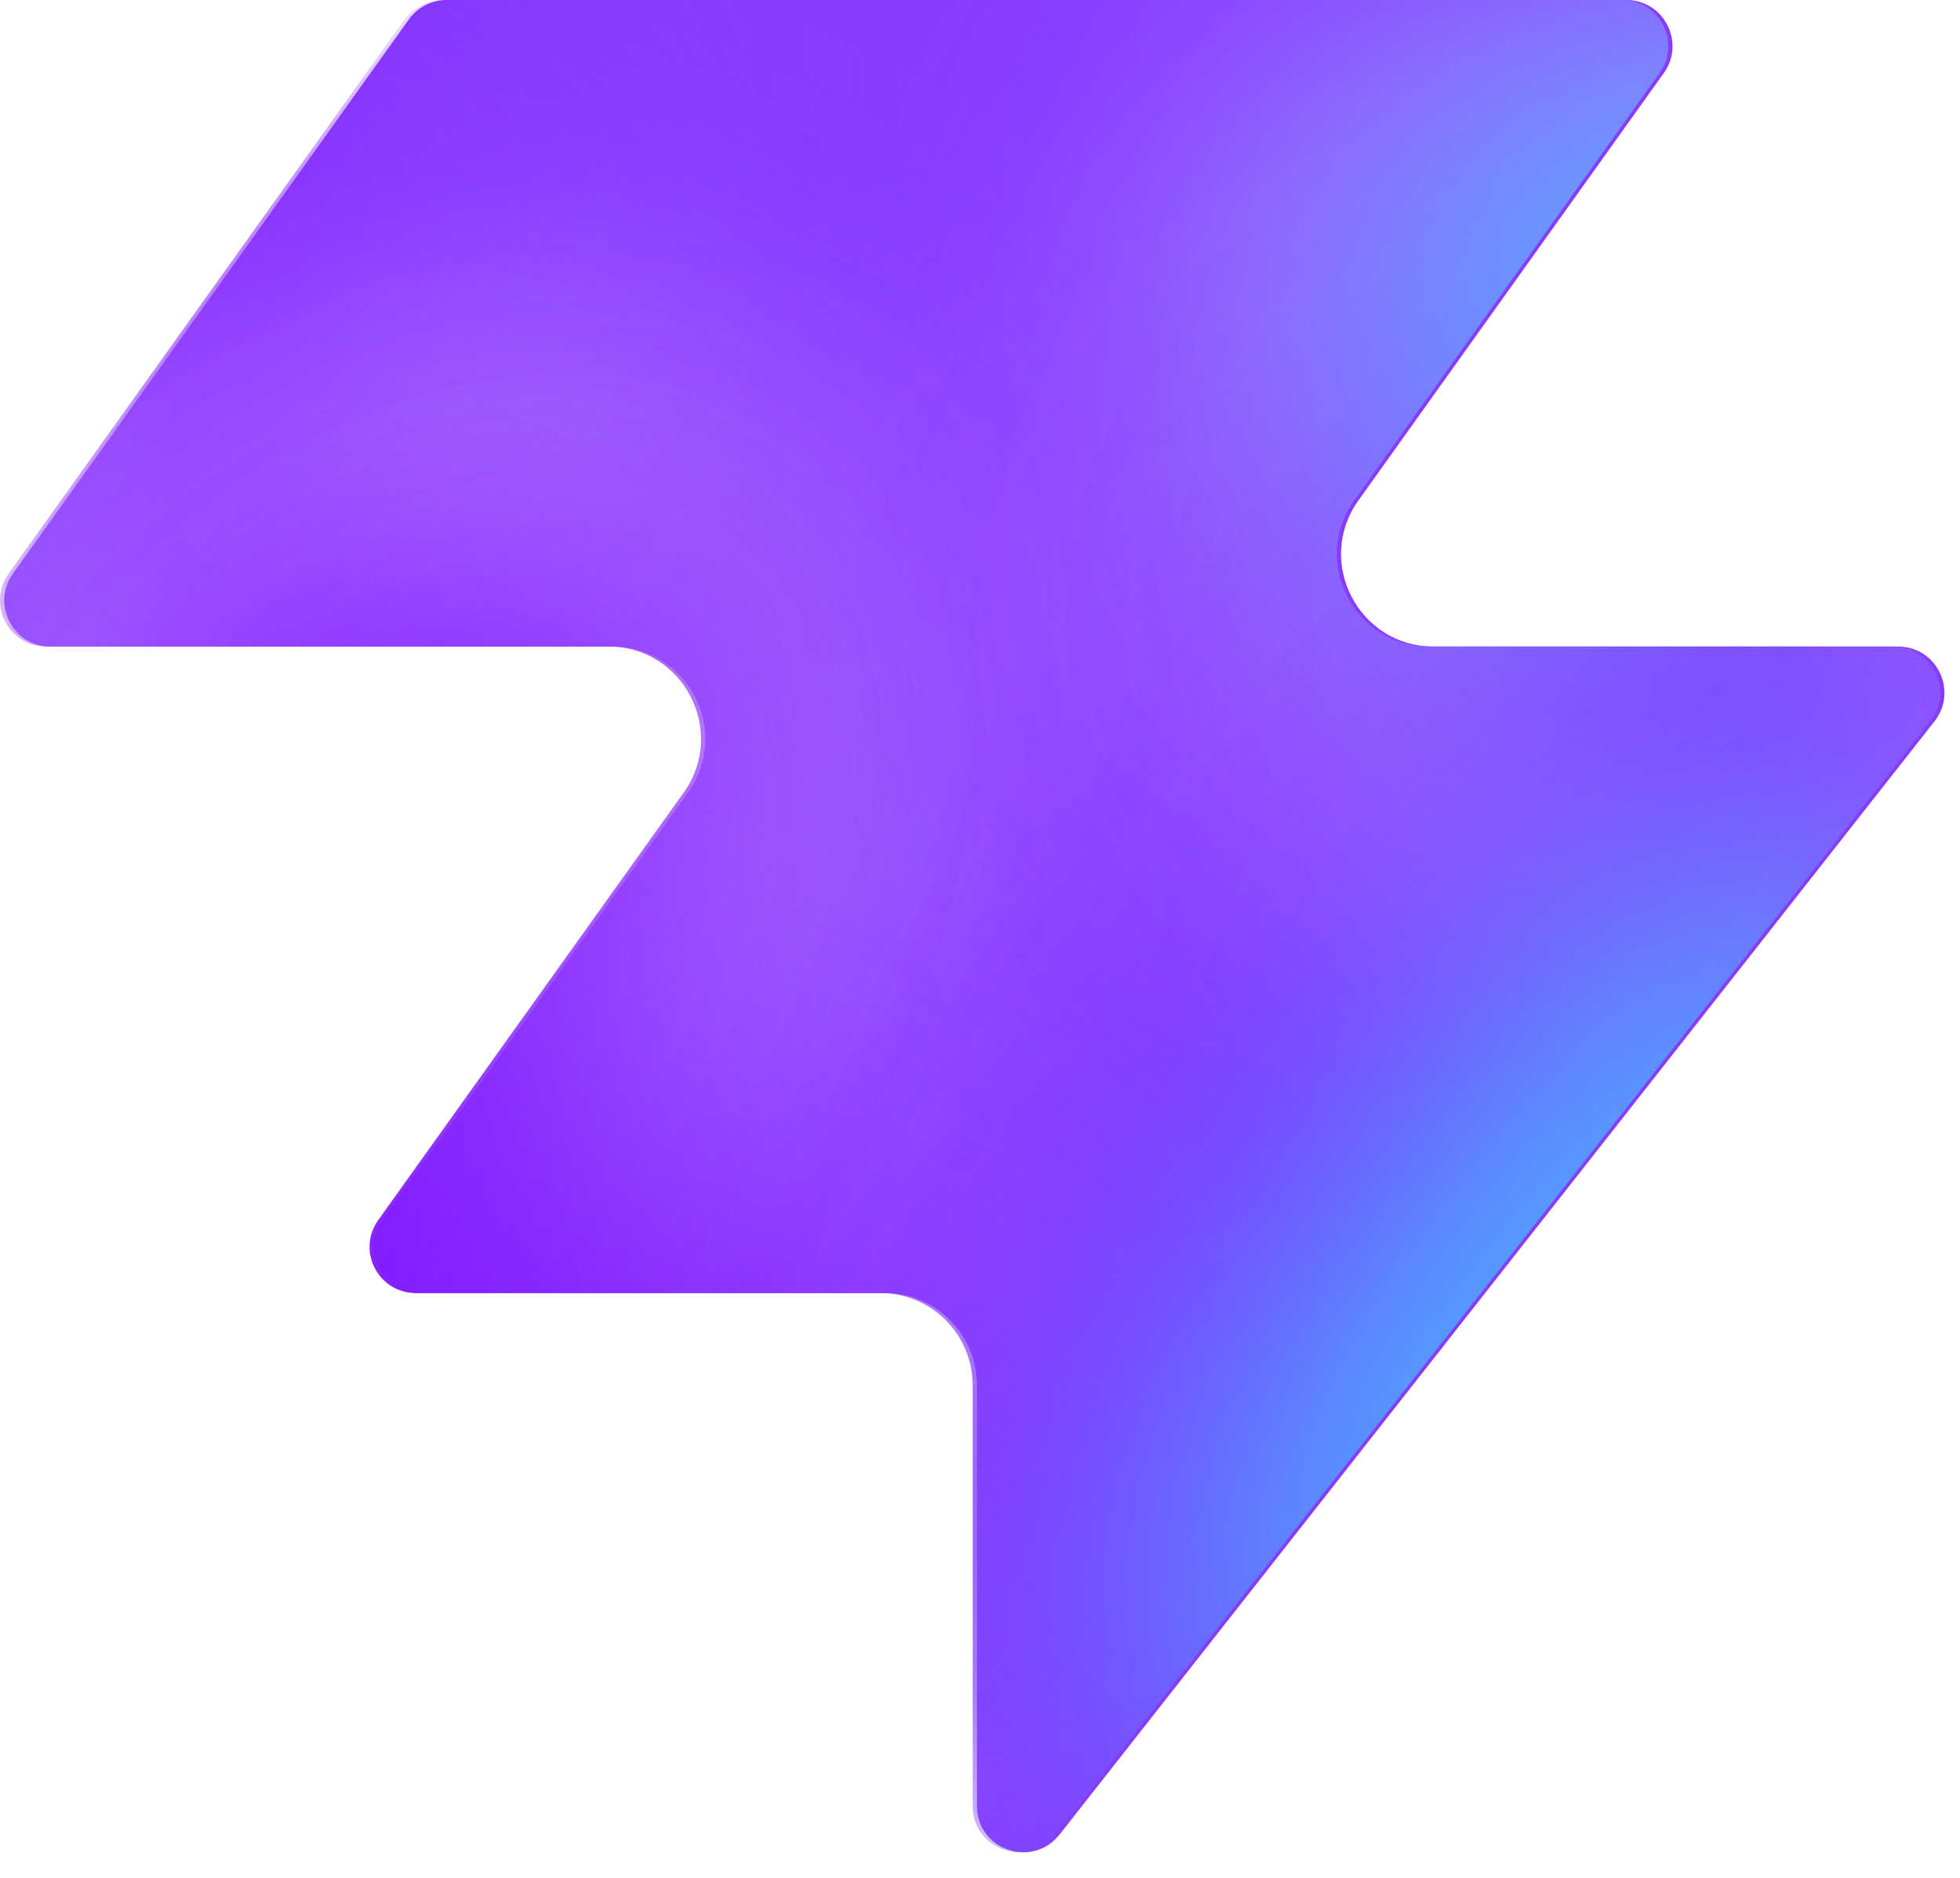
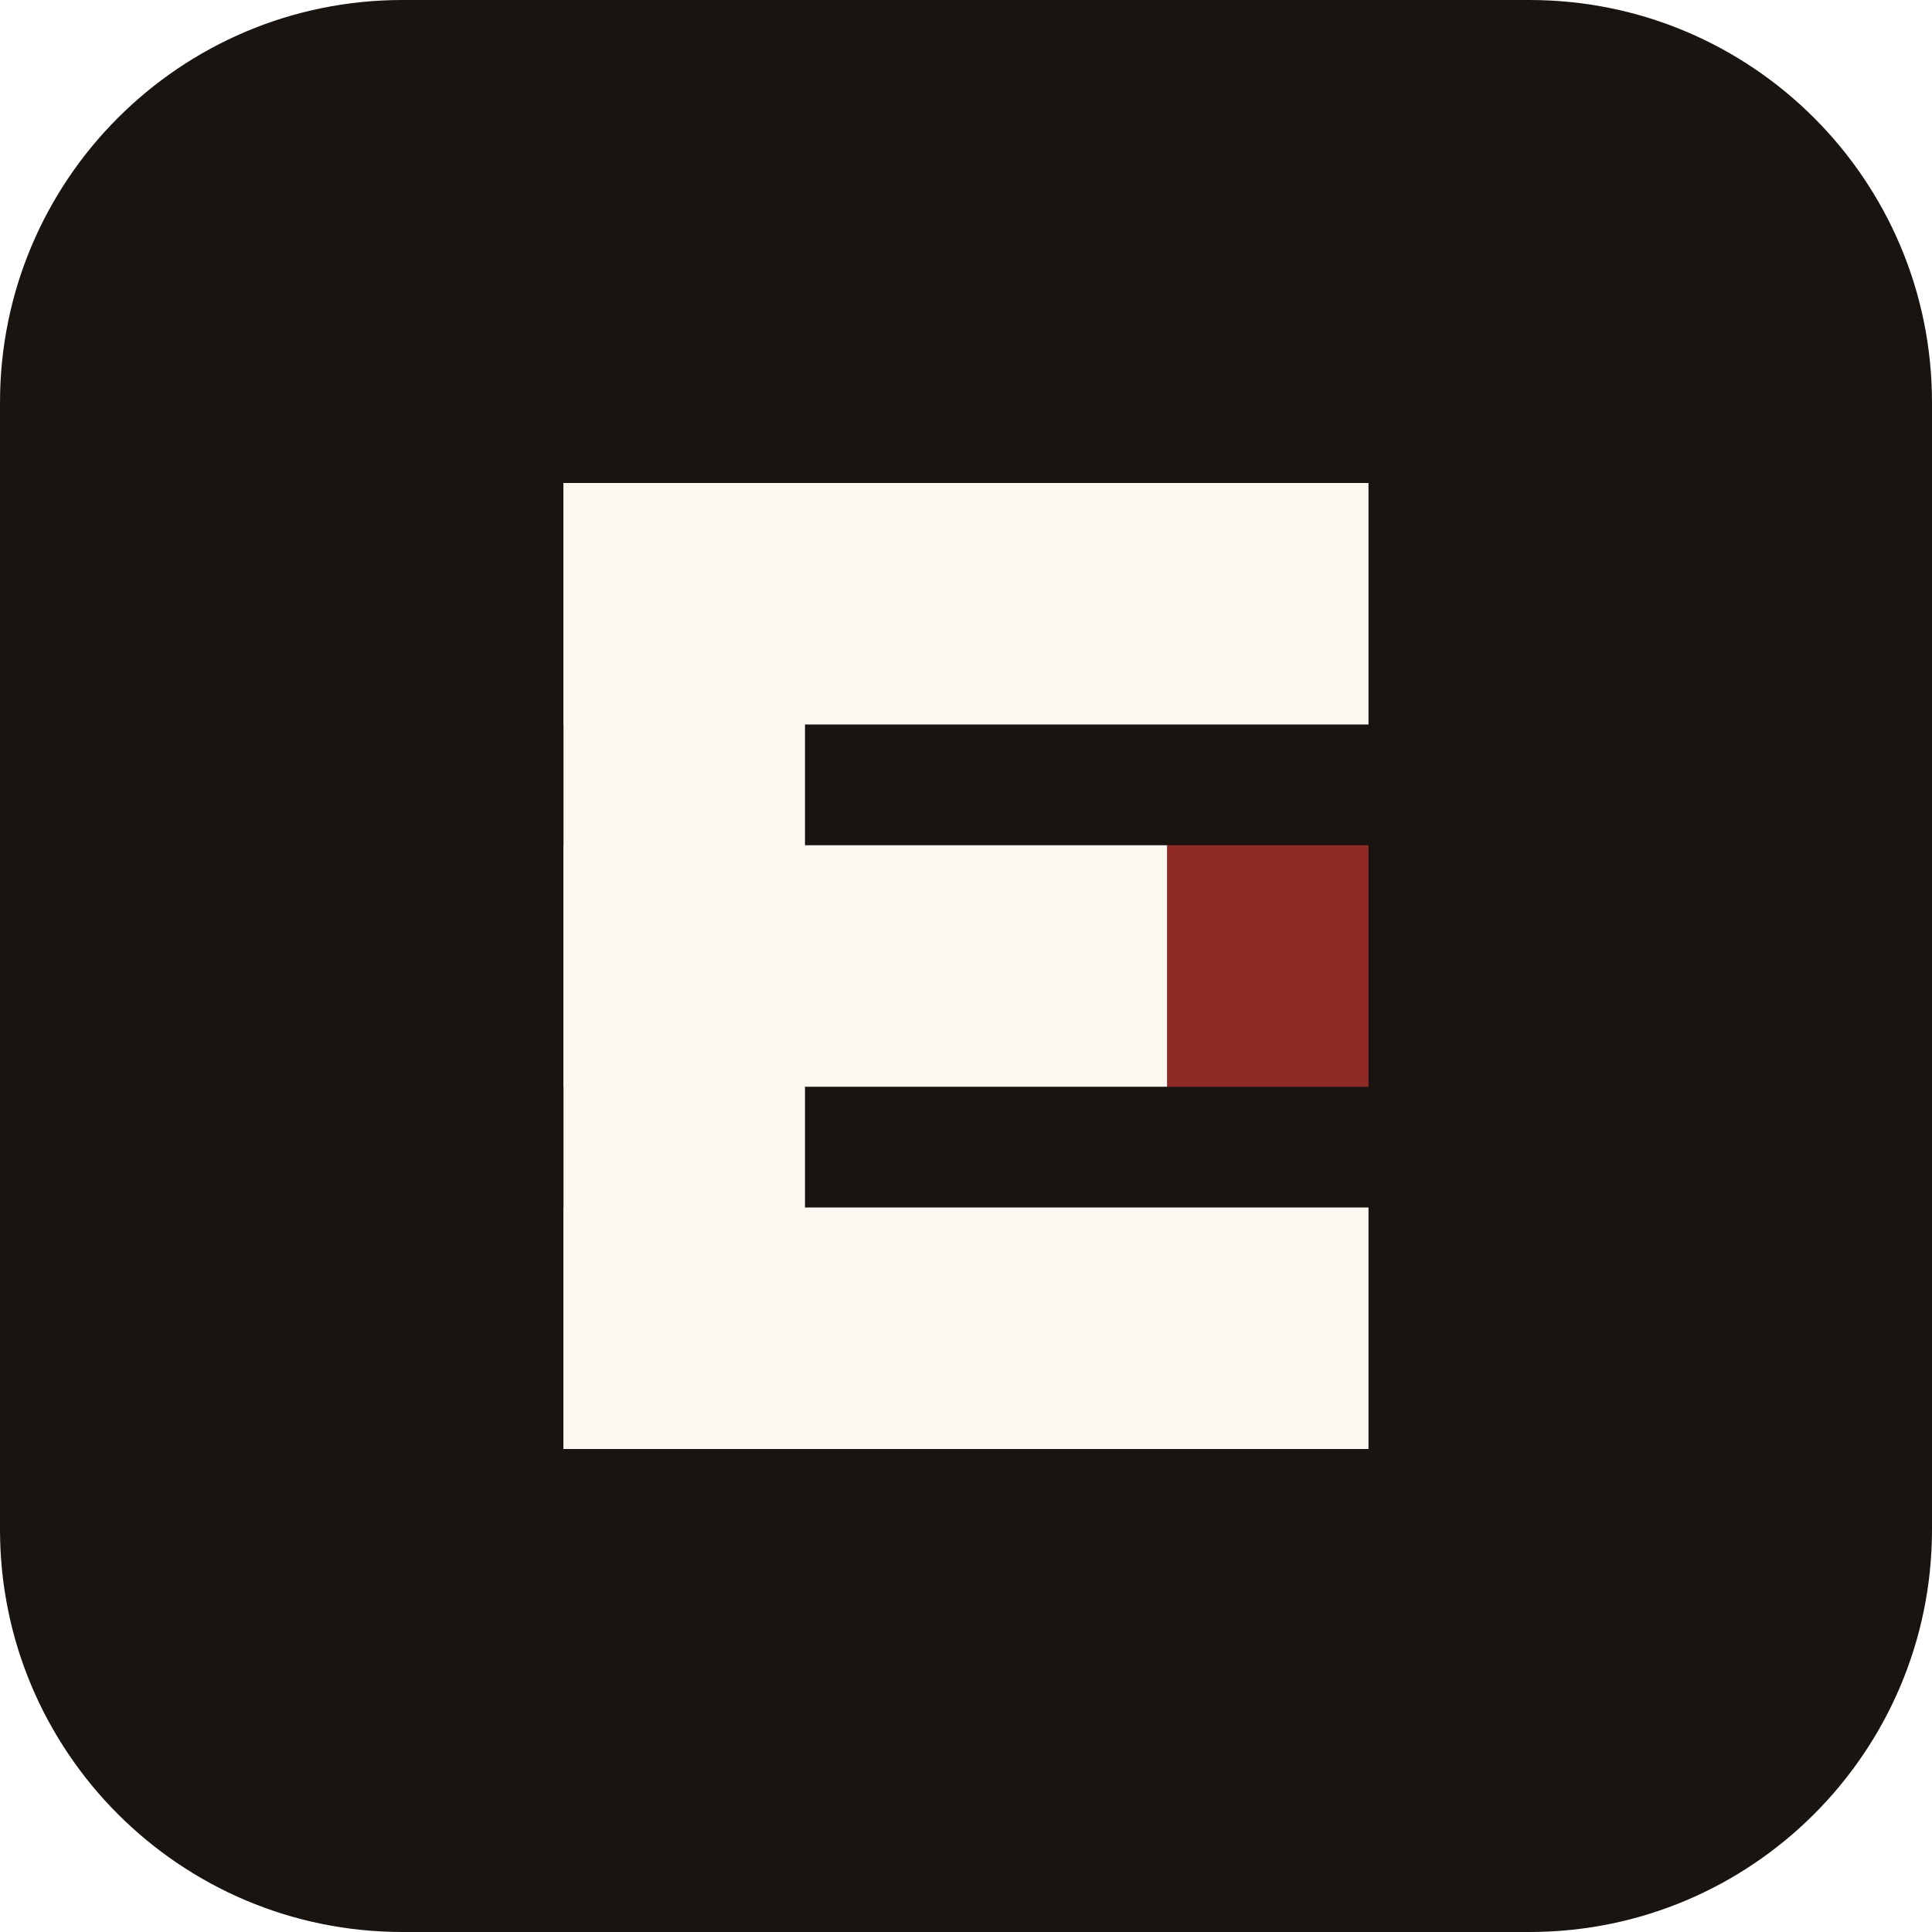
- <svg xmlns="http://www.w3.org/2000/svg" width="48" height="46" fill="none" viewBox="0 0 48 46">
-   <path fill="#863bff" d="M25.946 44.938c-.664.845-2.021.375-2.021-.698V33.937a2.26 2.26 0 0 0-2.262-2.262H10.287c-.92 0-1.456-1.04-.92-1.788l7.48-10.471c1.07-1.497 0-3.578-1.842-3.578H1.237c-.92 0-1.456-1.04-.92-1.788L10.013.474c.214-.297.556-.474.92-.474h28.894c.92 0 1.456 1.04.92 1.788l-7.48 10.471c-1.07 1.498 0 3.579 1.842 3.579h11.377c.943 0 1.473 1.088.89 1.83L25.947 44.94z" style="fill:#863bff;fill:color(display-p3 .525 .23 1);fill-opacity:1" />
-   <mask id="a" width="48" height="46" x="0" y="0" maskUnits="userSpaceOnUse" style="mask-type:alpha">
-     <path fill="#000" d="M25.842 44.938c-.664.844-2.021.375-2.021-.698V33.937a2.26 2.26 0 0 0-2.262-2.262H10.183c-.92 0-1.456-1.04-.92-1.788l7.48-10.471c1.07-1.498 0-3.579-1.842-3.579H1.133c-.92 0-1.456-1.04-.92-1.787L9.91.473c.214-.297.556-.474.92-.474h28.894c.92 0 1.456 1.04.92 1.788l-7.48 10.471c-1.07 1.498 0 3.578 1.842 3.578h11.377c.943 0 1.473 1.088.89 1.832L25.843 44.94z" style="fill:#000;fill-opacity:1" />
-   </mask>
-   <g mask="url(#a)">
-     <g filter="url(#b)">
-       <ellipse cx="5.508" cy="14.704" fill="#ede6ff" rx="5.508" ry="14.704" style="fill:#ede6ff;fill:color(display-p3 .927 .903 1);fill-opacity:1" transform="matrix(.00324 1 1 -.00324 -4.47 31.516)" />
-     </g>
-     <g filter="url(#c)">
-       <ellipse cx="10.399" cy="29.851" fill="#ede6ff" rx="10.399" ry="29.851" style="fill:#ede6ff;fill:color(display-p3 .927 .903 1);fill-opacity:1" transform="matrix(.00324 1 1 -.00324 -39.328 7.883)" />
-     </g>
-     <g filter="url(#d)">
-       <ellipse cx="5.508" cy="30.487" fill="#7e14ff" rx="5.508" ry="30.487" style="fill:#7e14ff;fill:color(display-p3 .492 .077 1);fill-opacity:1" transform="rotate(89.814 -25.913 -14.639)scale(1 -1)" />
-     </g>
-     <g filter="url(#e)">
-       <ellipse cx="5.508" cy="30.599" fill="#7e14ff" rx="5.508" ry="30.599" style="fill:#7e14ff;fill:color(display-p3 .492 .077 1);fill-opacity:1" transform="rotate(89.814 -32.644 -3.334)scale(1 -1)" />
-     </g>
-     <g filter="url(#f)">
-       <ellipse cx="5.508" cy="30.599" fill="#7e14ff" rx="5.508" ry="30.599" style="fill:#7e14ff;fill:color(display-p3 .492 .077 1);fill-opacity:1" transform="matrix(.00324 1 1 -.00324 -34.34 30.47)" />
-     </g>
-     <g filter="url(#g)">
-       <ellipse cx="14.072" cy="22.078" fill="#ede6ff" rx="14.072" ry="22.078" style="fill:#ede6ff;fill:color(display-p3 .927 .903 1);fill-opacity:1" transform="rotate(93.35 24.506 48.493)scale(-1 1)" />
-     </g>
-     <g filter="url(#h)">
-       <ellipse cx="3.47" cy="21.501" fill="#7e14ff" rx="3.47" ry="21.501" style="fill:#7e14ff;fill:color(display-p3 .492 .077 1);fill-opacity:1" transform="rotate(89.009 28.708 47.59)scale(-1 1)" />
-     </g>
-     <g filter="url(#i)">
-       <ellipse cx="3.47" cy="21.501" fill="#7e14ff" rx="3.47" ry="21.501" style="fill:#7e14ff;fill:color(display-p3 .492 .077 1);fill-opacity:1" transform="rotate(89.009 28.708 47.59)scale(-1 1)" />
-     </g>
-     <g filter="url(#j)">
-       <ellipse cx=".387" cy="8.972" fill="#7e14ff" rx="4.407" ry="29.108" style="fill:#7e14ff;fill:color(display-p3 .492 .077 1);fill-opacity:1" transform="rotate(39.51 .387 8.972)" />
-     </g>
-     <g filter="url(#k)">
-       <ellipse cx="47.523" cy="-6.092" fill="#7e14ff" rx="4.407" ry="29.108" style="fill:#7e14ff;fill:color(display-p3 .492 .077 1);fill-opacity:1" transform="rotate(37.892 47.523 -6.092)" />
-     </g>
-     <g filter="url(#l)">
-       <ellipse cx="41.412" cy="6.333" fill="#47bfff" rx="5.971" ry="9.665" style="fill:#47bfff;fill:color(display-p3 .28 .748 1);fill-opacity:1" transform="rotate(37.892 41.412 6.333)" />
-     </g>
-     <g filter="url(#m)">
-       <ellipse cx="-1.879" cy="38.332" fill="#7e14ff" rx="4.407" ry="29.108" style="fill:#7e14ff;fill:color(display-p3 .492 .077 1);fill-opacity:1" transform="rotate(37.892 -1.88 38.332)" />
-     </g>
-     <g filter="url(#n)">
-       <ellipse cx="-1.879" cy="38.332" fill="#7e14ff" rx="4.407" ry="29.108" style="fill:#7e14ff;fill:color(display-p3 .492 .077 1);fill-opacity:1" transform="rotate(37.892 -1.88 38.332)" />
-     </g>
-     <g filter="url(#o)">
-       <ellipse cx="35.651" cy="29.907" fill="#7e14ff" rx="4.407" ry="29.108" style="fill:#7e14ff;fill:color(display-p3 .492 .077 1);fill-opacity:1" transform="rotate(37.892 35.651 29.907)" />
-     </g>
-     <g filter="url(#p)">
-       <ellipse cx="38.418" cy="32.4" fill="#47bfff" rx="5.971" ry="15.297" style="fill:#47bfff;fill:color(display-p3 .28 .748 1);fill-opacity:1" transform="rotate(37.892 38.418 32.4)" />
-     </g>
+ <svg xmlns="http://www.w3.org/2000/svg" viewBox="0 0 48 48" role="img" aria-label="Eric Spencer">
+   <rect width="48" height="48" rx="10" fill="#191410" />
+   <g fill="#fbf7f1">
+     <rect x="14" y="12" width="6" height="24" />
+     <rect x="14" y="12" width="20" height="6" />
+     <rect x="14" y="21" width="15" height="6" />
+     <rect x="14" y="30" width="20" height="6" />
  </g>
-   <defs>
-     <filter id="b" width="60.045" height="41.654" x="-19.77" y="16.149" color-interpolation-filters="sRGB" filterUnits="userSpaceOnUse">
-       <feFlood flood-opacity="0" result="BackgroundImageFix" />
-       <feBlend in="SourceGraphic" in2="BackgroundImageFix" result="shape" />
-       <feGaussianBlur result="effect1_foregroundBlur_2002_17158" stdDeviation="7.659" />
-     </filter>
-     <filter id="c" width="90.34" height="51.437" x="-54.613" y="-7.533" color-interpolation-filters="sRGB" filterUnits="userSpaceOnUse">
-       <feFlood flood-opacity="0" result="BackgroundImageFix" />
-       <feBlend in="SourceGraphic" in2="BackgroundImageFix" result="shape" />
-       <feGaussianBlur result="effect1_foregroundBlur_2002_17158" stdDeviation="7.659" />
-     </filter>
-     <filter id="d" width="79.355" height="29.4" x="-49.64" y="2.03" color-interpolation-filters="sRGB" filterUnits="userSpaceOnUse">
-       <feFlood flood-opacity="0" result="BackgroundImageFix" />
-       <feBlend in="SourceGraphic" in2="BackgroundImageFix" result="shape" />
-       <feGaussianBlur result="effect1_foregroundBlur_2002_17158" stdDeviation="4.596" />
-     </filter>
-     <filter id="e" width="79.579" height="29.4" x="-45.045" y="20.029" color-interpolation-filters="sRGB" filterUnits="userSpaceOnUse">
-       <feFlood flood-opacity="0" result="BackgroundImageFix" />
-       <feBlend in="SourceGraphic" in2="BackgroundImageFix" result="shape" />
-       <feGaussianBlur result="effect1_foregroundBlur_2002_17158" stdDeviation="4.596" />
-     </filter>
-     <filter id="f" width="79.579" height="29.4" x="-43.513" y="21.178" color-interpolation-filters="sRGB" filterUnits="userSpaceOnUse">
-       <feFlood flood-opacity="0" result="BackgroundImageFix" />
-       <feBlend in="SourceGraphic" in2="BackgroundImageFix" result="shape" />
-       <feGaussianBlur result="effect1_foregroundBlur_2002_17158" stdDeviation="4.596" />
-     </filter>
-     <filter id="g" width="74.749" height="58.852" x="15.756" y="-17.901" color-interpolation-filters="sRGB" filterUnits="userSpaceOnUse">
-       <feFlood flood-opacity="0" result="BackgroundImageFix" />
-       <feBlend in="SourceGraphic" in2="BackgroundImageFix" result="shape" />
-       <feGaussianBlur result="effect1_foregroundBlur_2002_17158" stdDeviation="7.659" />
-     </filter>
-     <filter id="h" width="61.377" height="25.362" x="23.548" y="2.284" color-interpolation-filters="sRGB" filterUnits="userSpaceOnUse">
-       <feFlood flood-opacity="0" result="BackgroundImageFix" />
-       <feBlend in="SourceGraphic" in2="BackgroundImageFix" result="shape" />
-       <feGaussianBlur result="effect1_foregroundBlur_2002_17158" stdDeviation="4.596" />
-     </filter>
-     <filter id="i" width="61.377" height="25.362" x="23.548" y="2.284" color-interpolation-filters="sRGB" filterUnits="userSpaceOnUse">
-       <feFlood flood-opacity="0" result="BackgroundImageFix" />
-       <feBlend in="SourceGraphic" in2="BackgroundImageFix" result="shape" />
-       <feGaussianBlur result="effect1_foregroundBlur_2002_17158" stdDeviation="4.596" />
-     </filter>
-     <filter id="j" width="56.045" height="63.649" x="-27.636" y="-22.853" color-interpolation-filters="sRGB" filterUnits="userSpaceOnUse">
-       <feFlood flood-opacity="0" result="BackgroundImageFix" />
-       <feBlend in="SourceGraphic" in2="BackgroundImageFix" result="shape" />
-       <feGaussianBlur result="effect1_foregroundBlur_2002_17158" stdDeviation="4.596" />
-     </filter>
-     <filter id="k" width="54.814" height="64.646" x="20.116" y="-38.415" color-interpolation-filters="sRGB" filterUnits="userSpaceOnUse">
-       <feFlood flood-opacity="0" result="BackgroundImageFix" />
-       <feBlend in="SourceGraphic" in2="BackgroundImageFix" result="shape" />
-       <feGaussianBlur result="effect1_foregroundBlur_2002_17158" stdDeviation="4.596" />
-     </filter>
-     <filter id="l" width="33.541" height="35.313" x="24.641" y="-11.323" color-interpolation-filters="sRGB" filterUnits="userSpaceOnUse">
-       <feFlood flood-opacity="0" result="BackgroundImageFix" />
-       <feBlend in="SourceGraphic" in2="BackgroundImageFix" result="shape" />
-       <feGaussianBlur result="effect1_foregroundBlur_2002_17158" stdDeviation="4.596" />
-     </filter>
-     <filter id="m" width="54.814" height="64.646" x="-29.286" y="6.009" color-interpolation-filters="sRGB" filterUnits="userSpaceOnUse">
-       <feFlood flood-opacity="0" result="BackgroundImageFix" />
-       <feBlend in="SourceGraphic" in2="BackgroundImageFix" result="shape" />
-       <feGaussianBlur result="effect1_foregroundBlur_2002_17158" stdDeviation="4.596" />
-     </filter>
-     <filter id="n" width="54.814" height="64.646" x="-29.286" y="6.009" color-interpolation-filters="sRGB" filterUnits="userSpaceOnUse">
-       <feFlood flood-opacity="0" result="BackgroundImageFix" />
-       <feBlend in="SourceGraphic" in2="BackgroundImageFix" result="shape" />
-       <feGaussianBlur result="effect1_foregroundBlur_2002_17158" stdDeviation="4.596" />
-     </filter>
-     <filter id="o" width="54.814" height="64.646" x="8.244" y="-2.416" color-interpolation-filters="sRGB" filterUnits="userSpaceOnUse">
-       <feFlood flood-opacity="0" result="BackgroundImageFix" />
-       <feBlend in="SourceGraphic" in2="BackgroundImageFix" result="shape" />
-       <feGaussianBlur result="effect1_foregroundBlur_2002_17158" stdDeviation="4.596" />
-     </filter>
-     <filter id="p" width="39.409" height="43.623" x="18.713" y="10.588" color-interpolation-filters="sRGB" filterUnits="userSpaceOnUse">
-       <feFlood flood-opacity="0" result="BackgroundImageFix" />
-       <feBlend in="SourceGraphic" in2="BackgroundImageFix" result="shape" />
-       <feGaussianBlur result="effect1_foregroundBlur_2002_17158" stdDeviation="4.596" />
-     </filter>
-   </defs>
+   <rect x="29" y="21" width="5" height="6" fill="#8f2a24" />
</svg>
